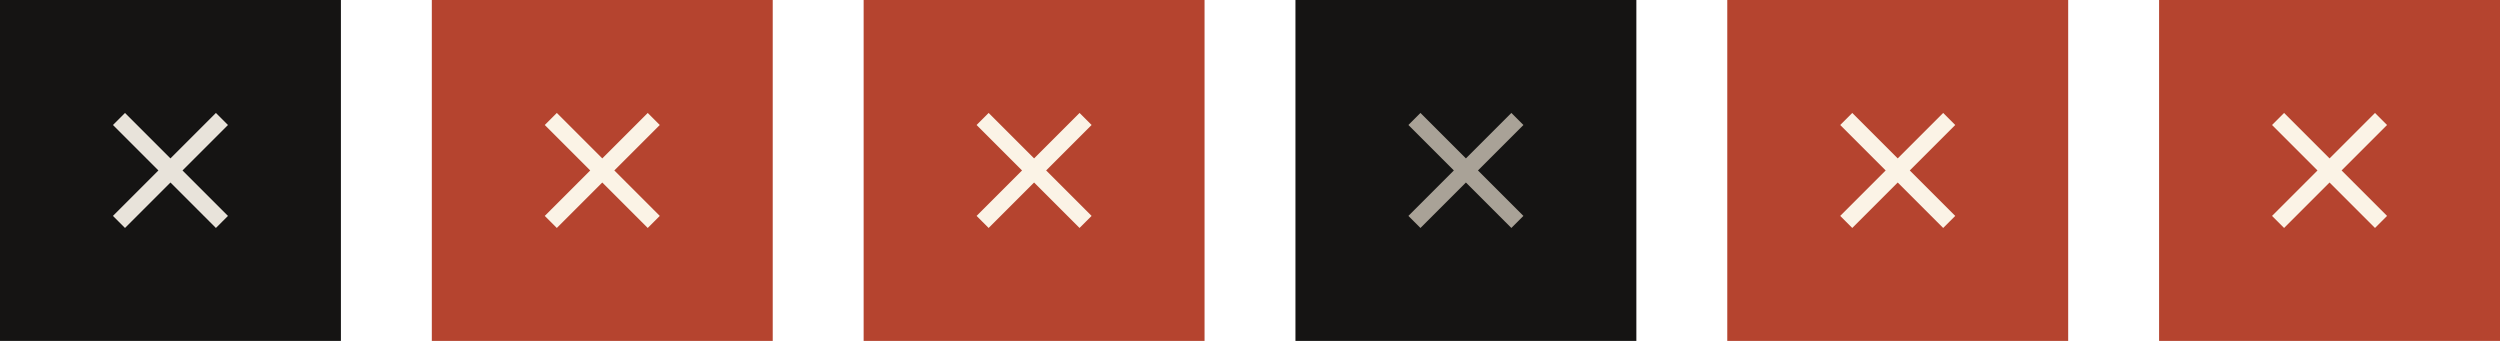
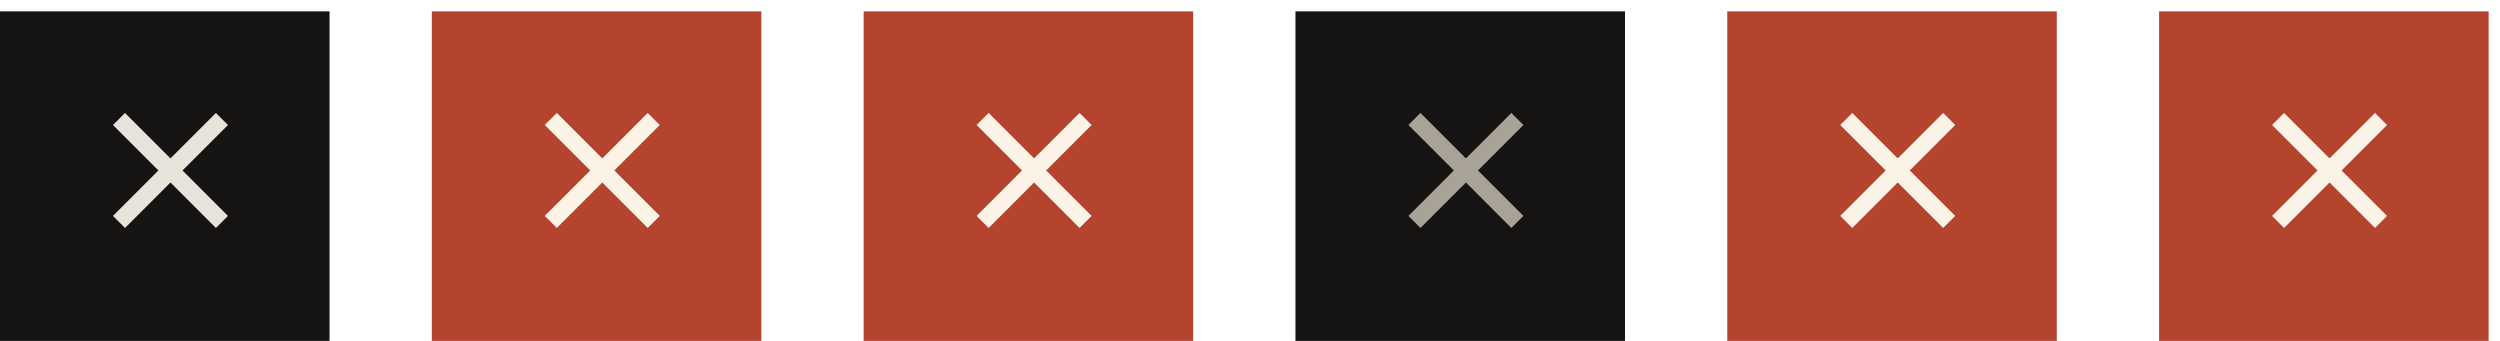
<svg xmlns="http://www.w3.org/2000/svg" width="220" height="30" viewBox="0 0 220 30">
  <g id="active-center">
-     <rect x="0" y="0" width="30" height="30" fill="#151413" />
+     <rect x="0" y="0" width="30" height="30" fill="#000000" fill-opacity="0" />
+     <rect x="0" y="1" width="29" height="29" fill="#151413" />
    <path transform="translate(7 7)" d="M4 4l8 8M12 4l-8 8" fill="none" stroke="#e8e3da" stroke-width="1.5" stroke-linecap="square" />
  </g>
  <g id="hover-center">
-     <rect x="38" y="0" width="30" height="30" fill="#b5442f" />
+     <rect x="38" y="0" width="30" height="30" fill="#000000" fill-opacity="0" />
+     <rect x="38" y="1" width="29" height="29" fill="#b5442f" />
    <path transform="translate(45 7)" d="M4 4l8 8M12 4l-8 8" fill="none" stroke="#fbf3e6" stroke-width="1.5" stroke-linecap="square" />
  </g>
  <g id="pressed-center">
-     <rect x="76" y="0" width="30" height="30" fill="#b5442f" />
+     <rect x="76" y="0" width="30" height="30" fill="#000000" fill-opacity="0" />
+     <rect x="76" y="1" width="29" height="29" fill="#b5442f" />
    <path transform="translate(83 7)" d="M4 4l8 8M12 4l-8 8" fill="none" stroke="#fbf3e6" stroke-width="1.5" stroke-linecap="square" />
  </g>
  <g id="inactive-center">
-     <rect x="114" y="0" width="30" height="30" fill="#151413" />
+     <rect x="114" y="0" width="30" height="30" fill="#000000" fill-opacity="0" />
+     <rect x="114" y="1" width="29" height="29" fill="#151413" />
    <path transform="translate(121 7)" d="M4 4l8 8M12 4l-8 8" fill="none" stroke="#a9a297" stroke-width="1.5" stroke-linecap="square" />
  </g>
  <g id="hover-inactive-center">
-     <rect x="152" y="0" width="30" height="30" fill="#b5442f" />
+     <rect x="152" y="0" width="30" height="30" fill="#000000" fill-opacity="0" />
+     <rect x="152" y="1" width="29" height="29" fill="#b5442f" />
    <path transform="translate(159 7)" d="M4 4l8 8M12 4l-8 8" fill="none" stroke="#fbf3e6" stroke-width="1.5" stroke-linecap="square" />
  </g>
  <g id="pressed-inactive-center">
-     <rect x="190" y="0" width="30" height="30" fill="#b5442f" />
+     <rect x="190" y="0" width="30" height="30" fill="#000000" fill-opacity="0" />
+     <rect x="190" y="1" width="29" height="29" fill="#b5442f" />
    <path transform="translate(197 7)" d="M4 4l8 8M12 4l-8 8" fill="none" stroke="#fbf3e6" stroke-width="1.5" stroke-linecap="square" />
  </g>
</svg>
